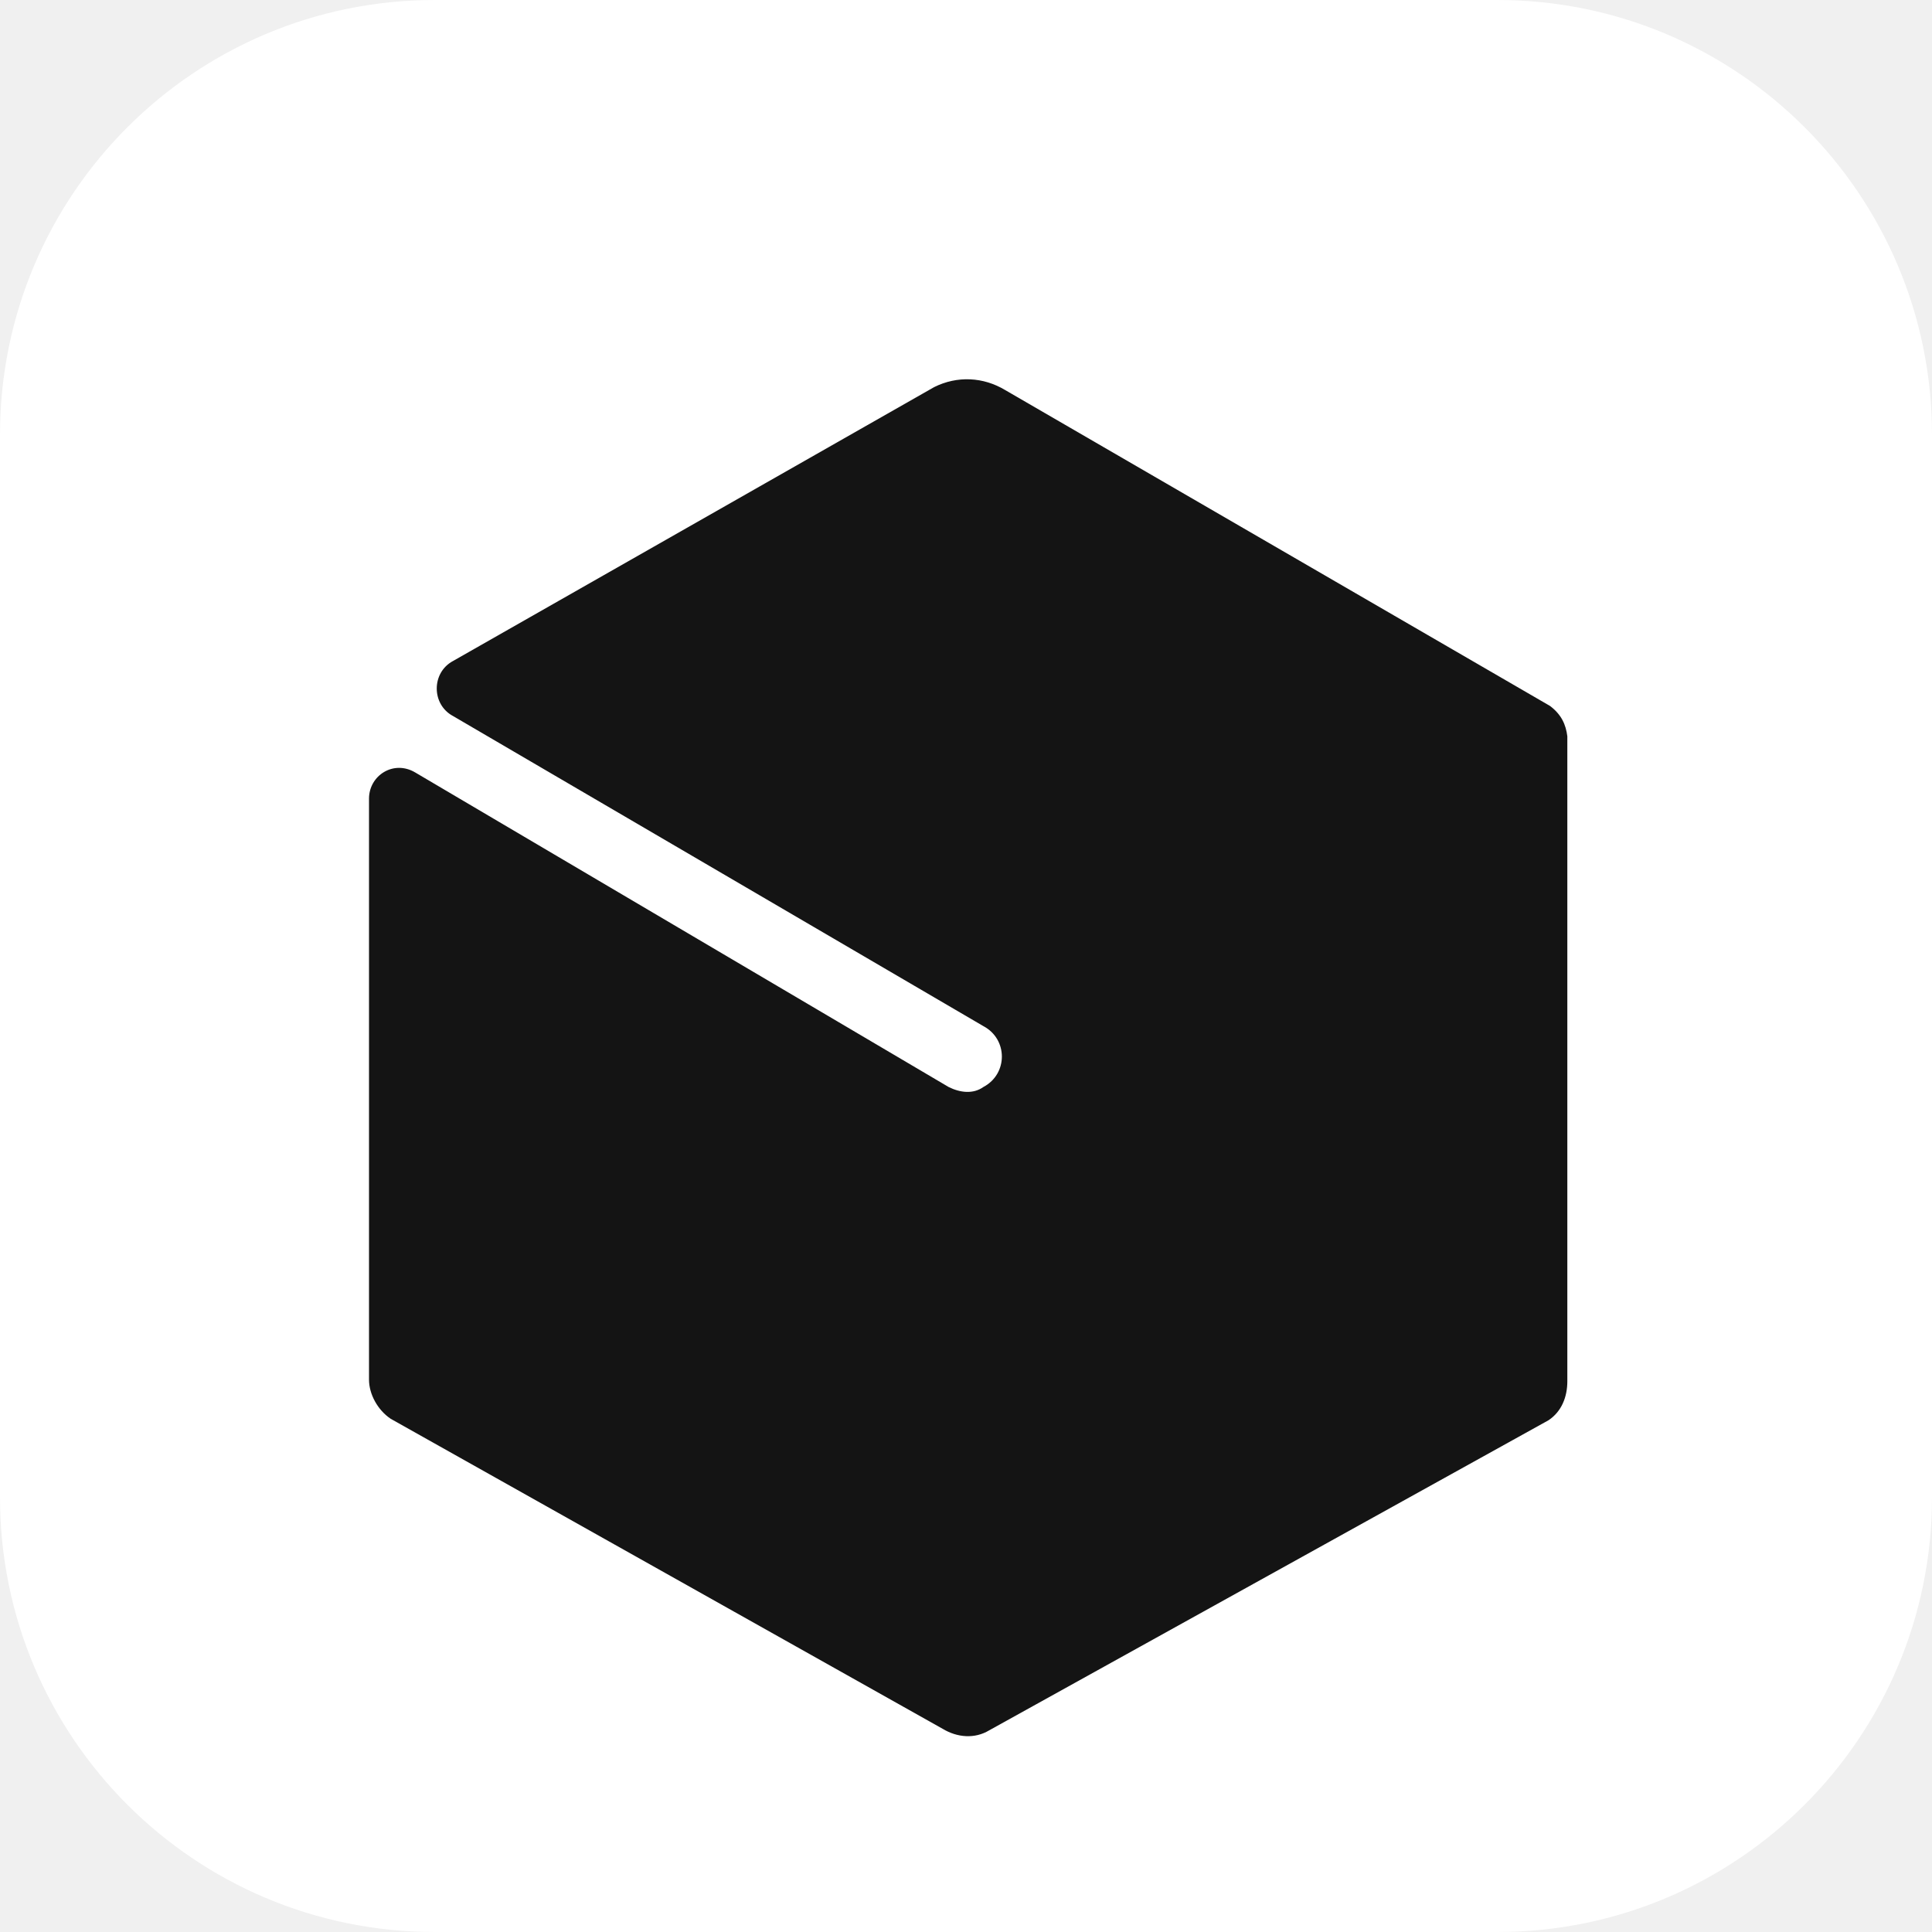
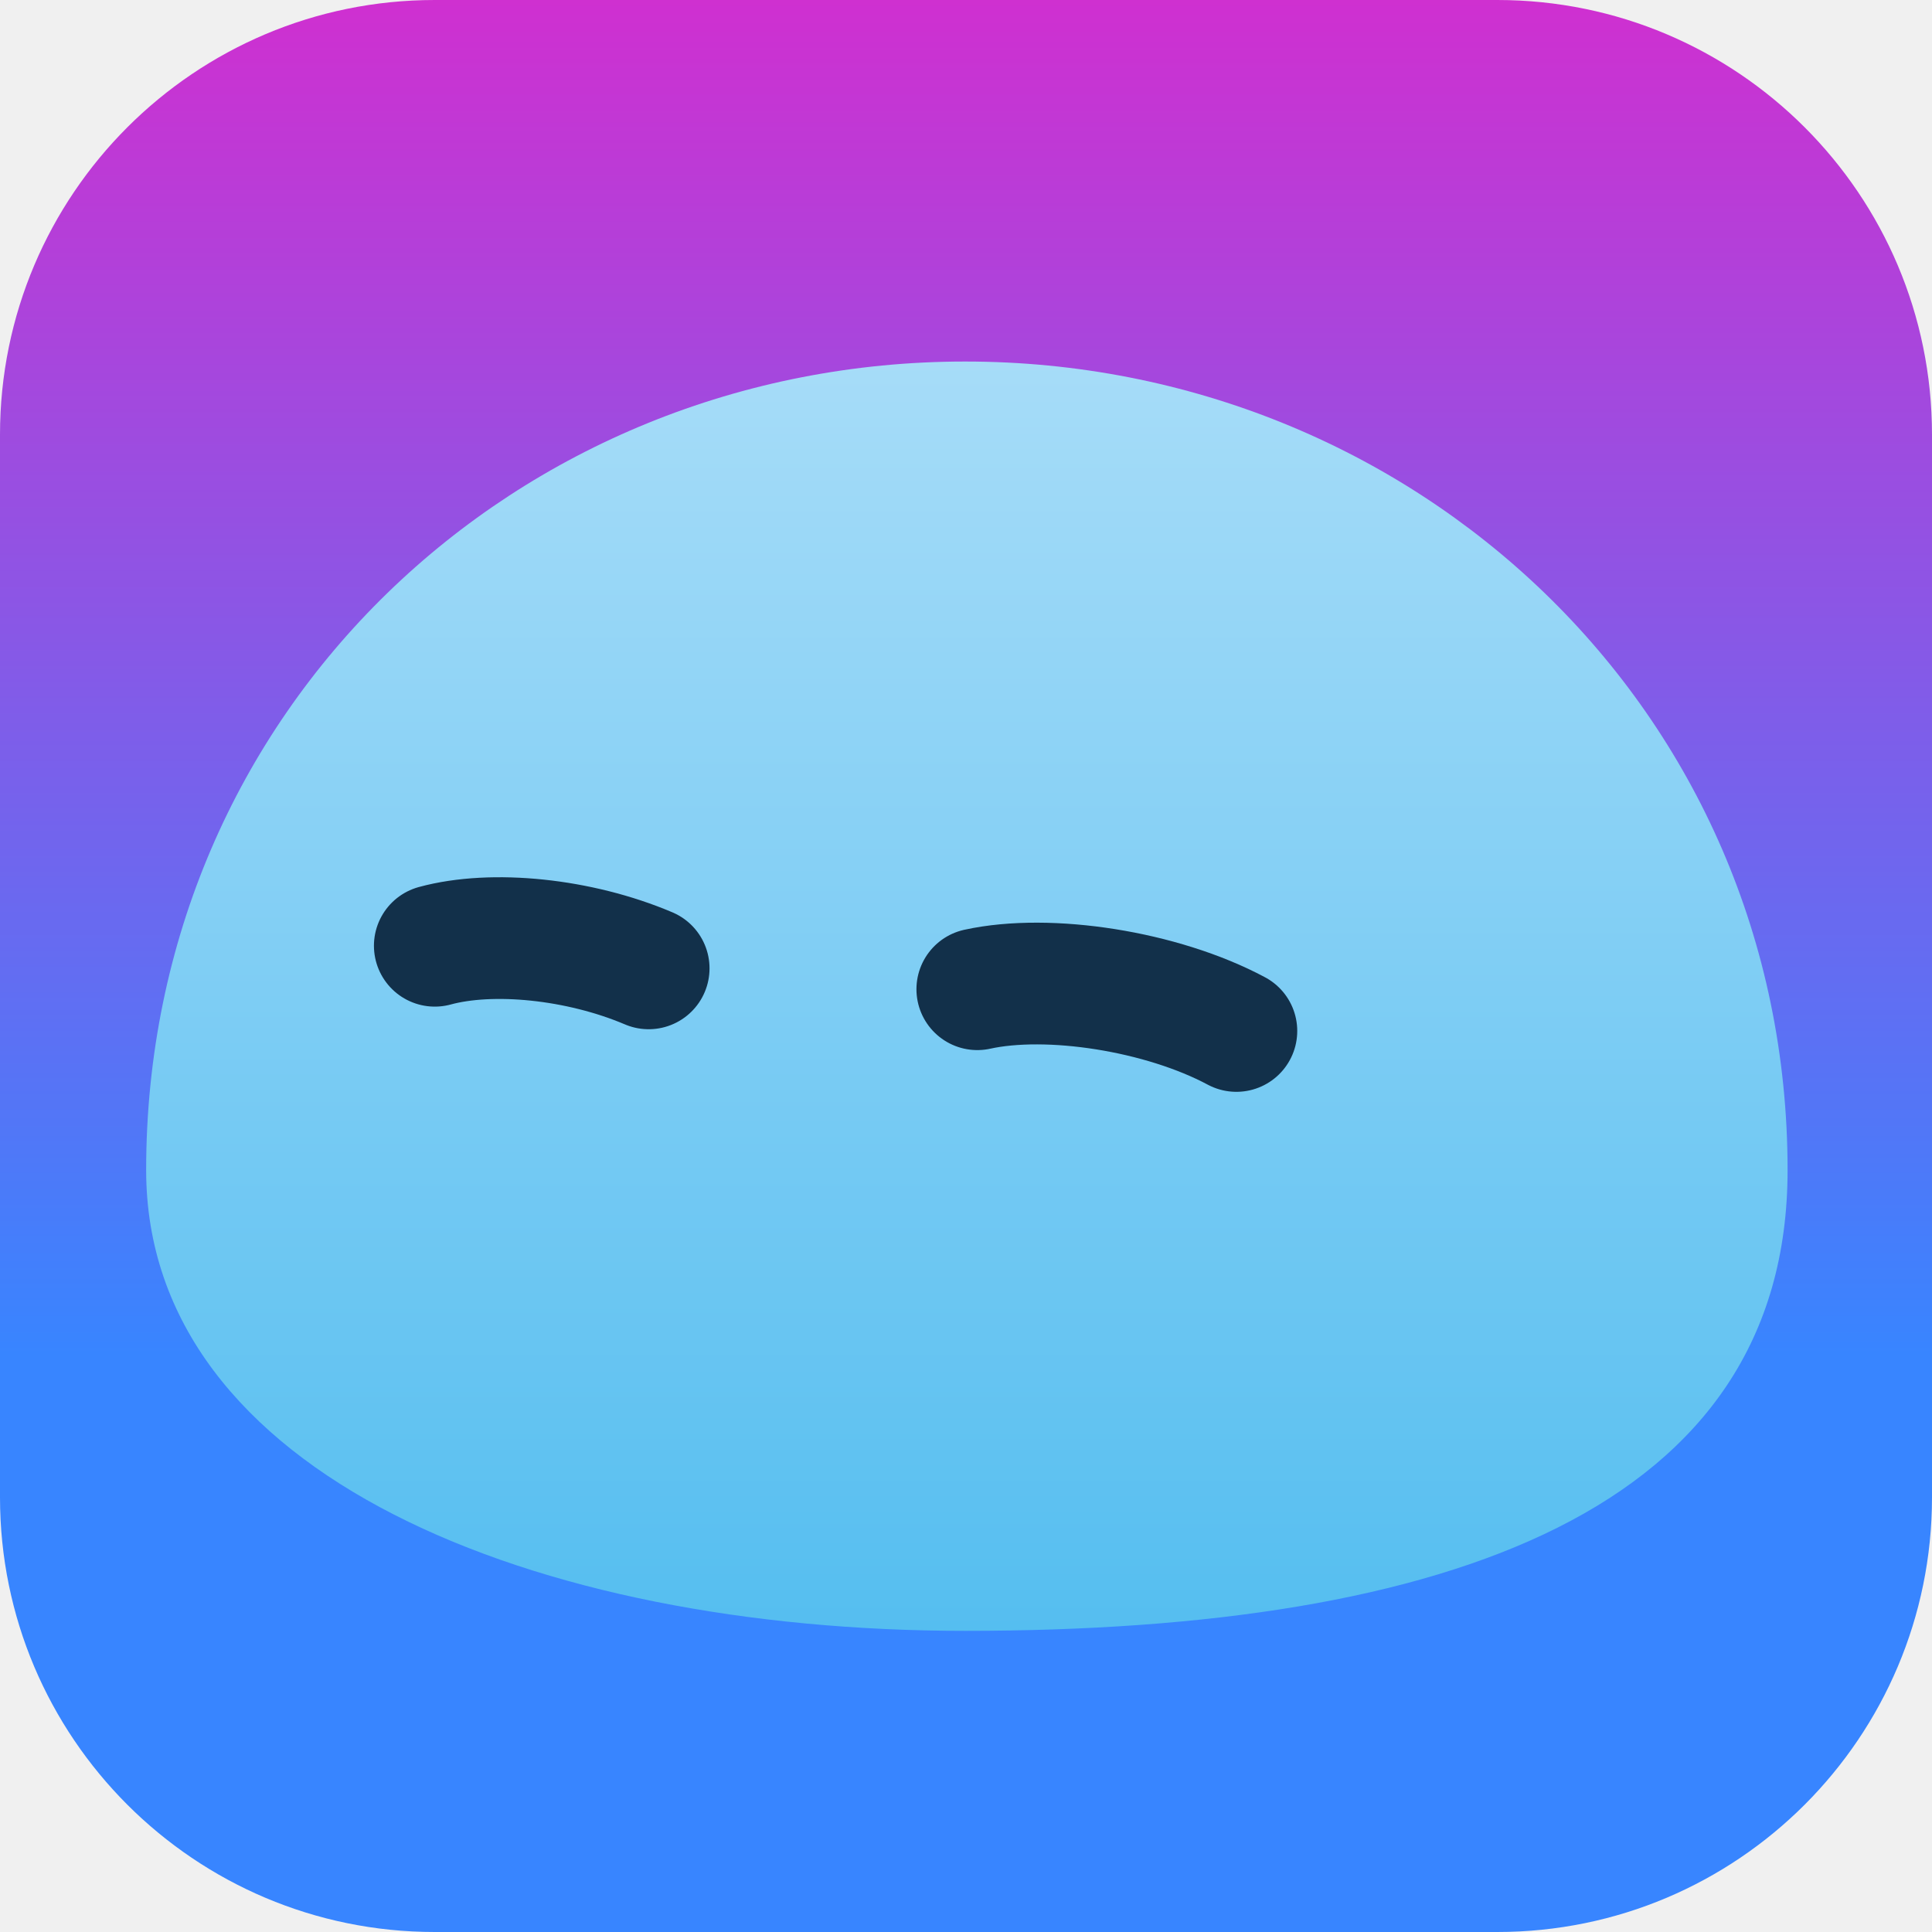
<svg xmlns="http://www.w3.org/2000/svg" viewBox="0 0 32 32">
-   <rect width="32" height="32" rx="7.2" fill="#ffffff" />
-   <path fill="#141414" transform="translate(4,5.5) scale(0.24)" d="m90.3 25.8-37.6-21.8c-1.5-0.9-3.3-1-4.9-0.2l-33.2 18.9c-1.5 0.8-1.5 3 0 3.8l36.6 21.4c1.7 0.9 1.7 3.3 0 4.2-0.7 0.5-1.6 0.4-2.4 0l-36.8-21.7c-1.5-0.9-3.2 0.2-3.2 1.8v40.1c0 1 0.6 2.1 1.5 2.7l38.1 21.4c1 0.6 2.2 0.7 3.2 0.1l38.6-21.4c0.9-0.6 1.3-1.6 1.3-2.7v-44.5c-0.1-0.8-0.4-1.5-1.2-2.1z" />
+   <defs>
+     <linearGradient id="ground" x1="0" y1="0" x2="0" y2=".7">
+       <stop offset="0" stop-color="#d02fd0" />
+       <stop offset="1" stop-color="#3885ff" />
+     </linearGradient>
+     <linearGradient id="body" x1="0" y1="0" x2="0" y2="1">
+       <stop offset="0" stop-color="#a6dcf8" />
+       <stop offset="1" stop-color="#55bef0" />
+     </linearGradient>
+   </defs>
+   <rect width="32" height="32" rx="7.2" fill="url(#ground)" />
+   <g transform="translate(16 16.5) scale(.036) translate(-512 -512)">
+     <path fill="url(#body)" d="M511.6 220C718 220 890 380 890 592C890 748 734 804 511.6 804C313.2 804 134.8 732 134.8 592C134.8 380 305.2 220 511.6 220Z" />
+     <g fill="none" stroke="#12304a" stroke-width="56" stroke-linecap="round">
+       <path d="M267.6 488.8C294 481.6 334 485.6 366 499.2" />
+       <path d="M517.2 508.8C550 501.6 602 509.6 636.4 528" />
+     </g>
+   </g>
</svg>
